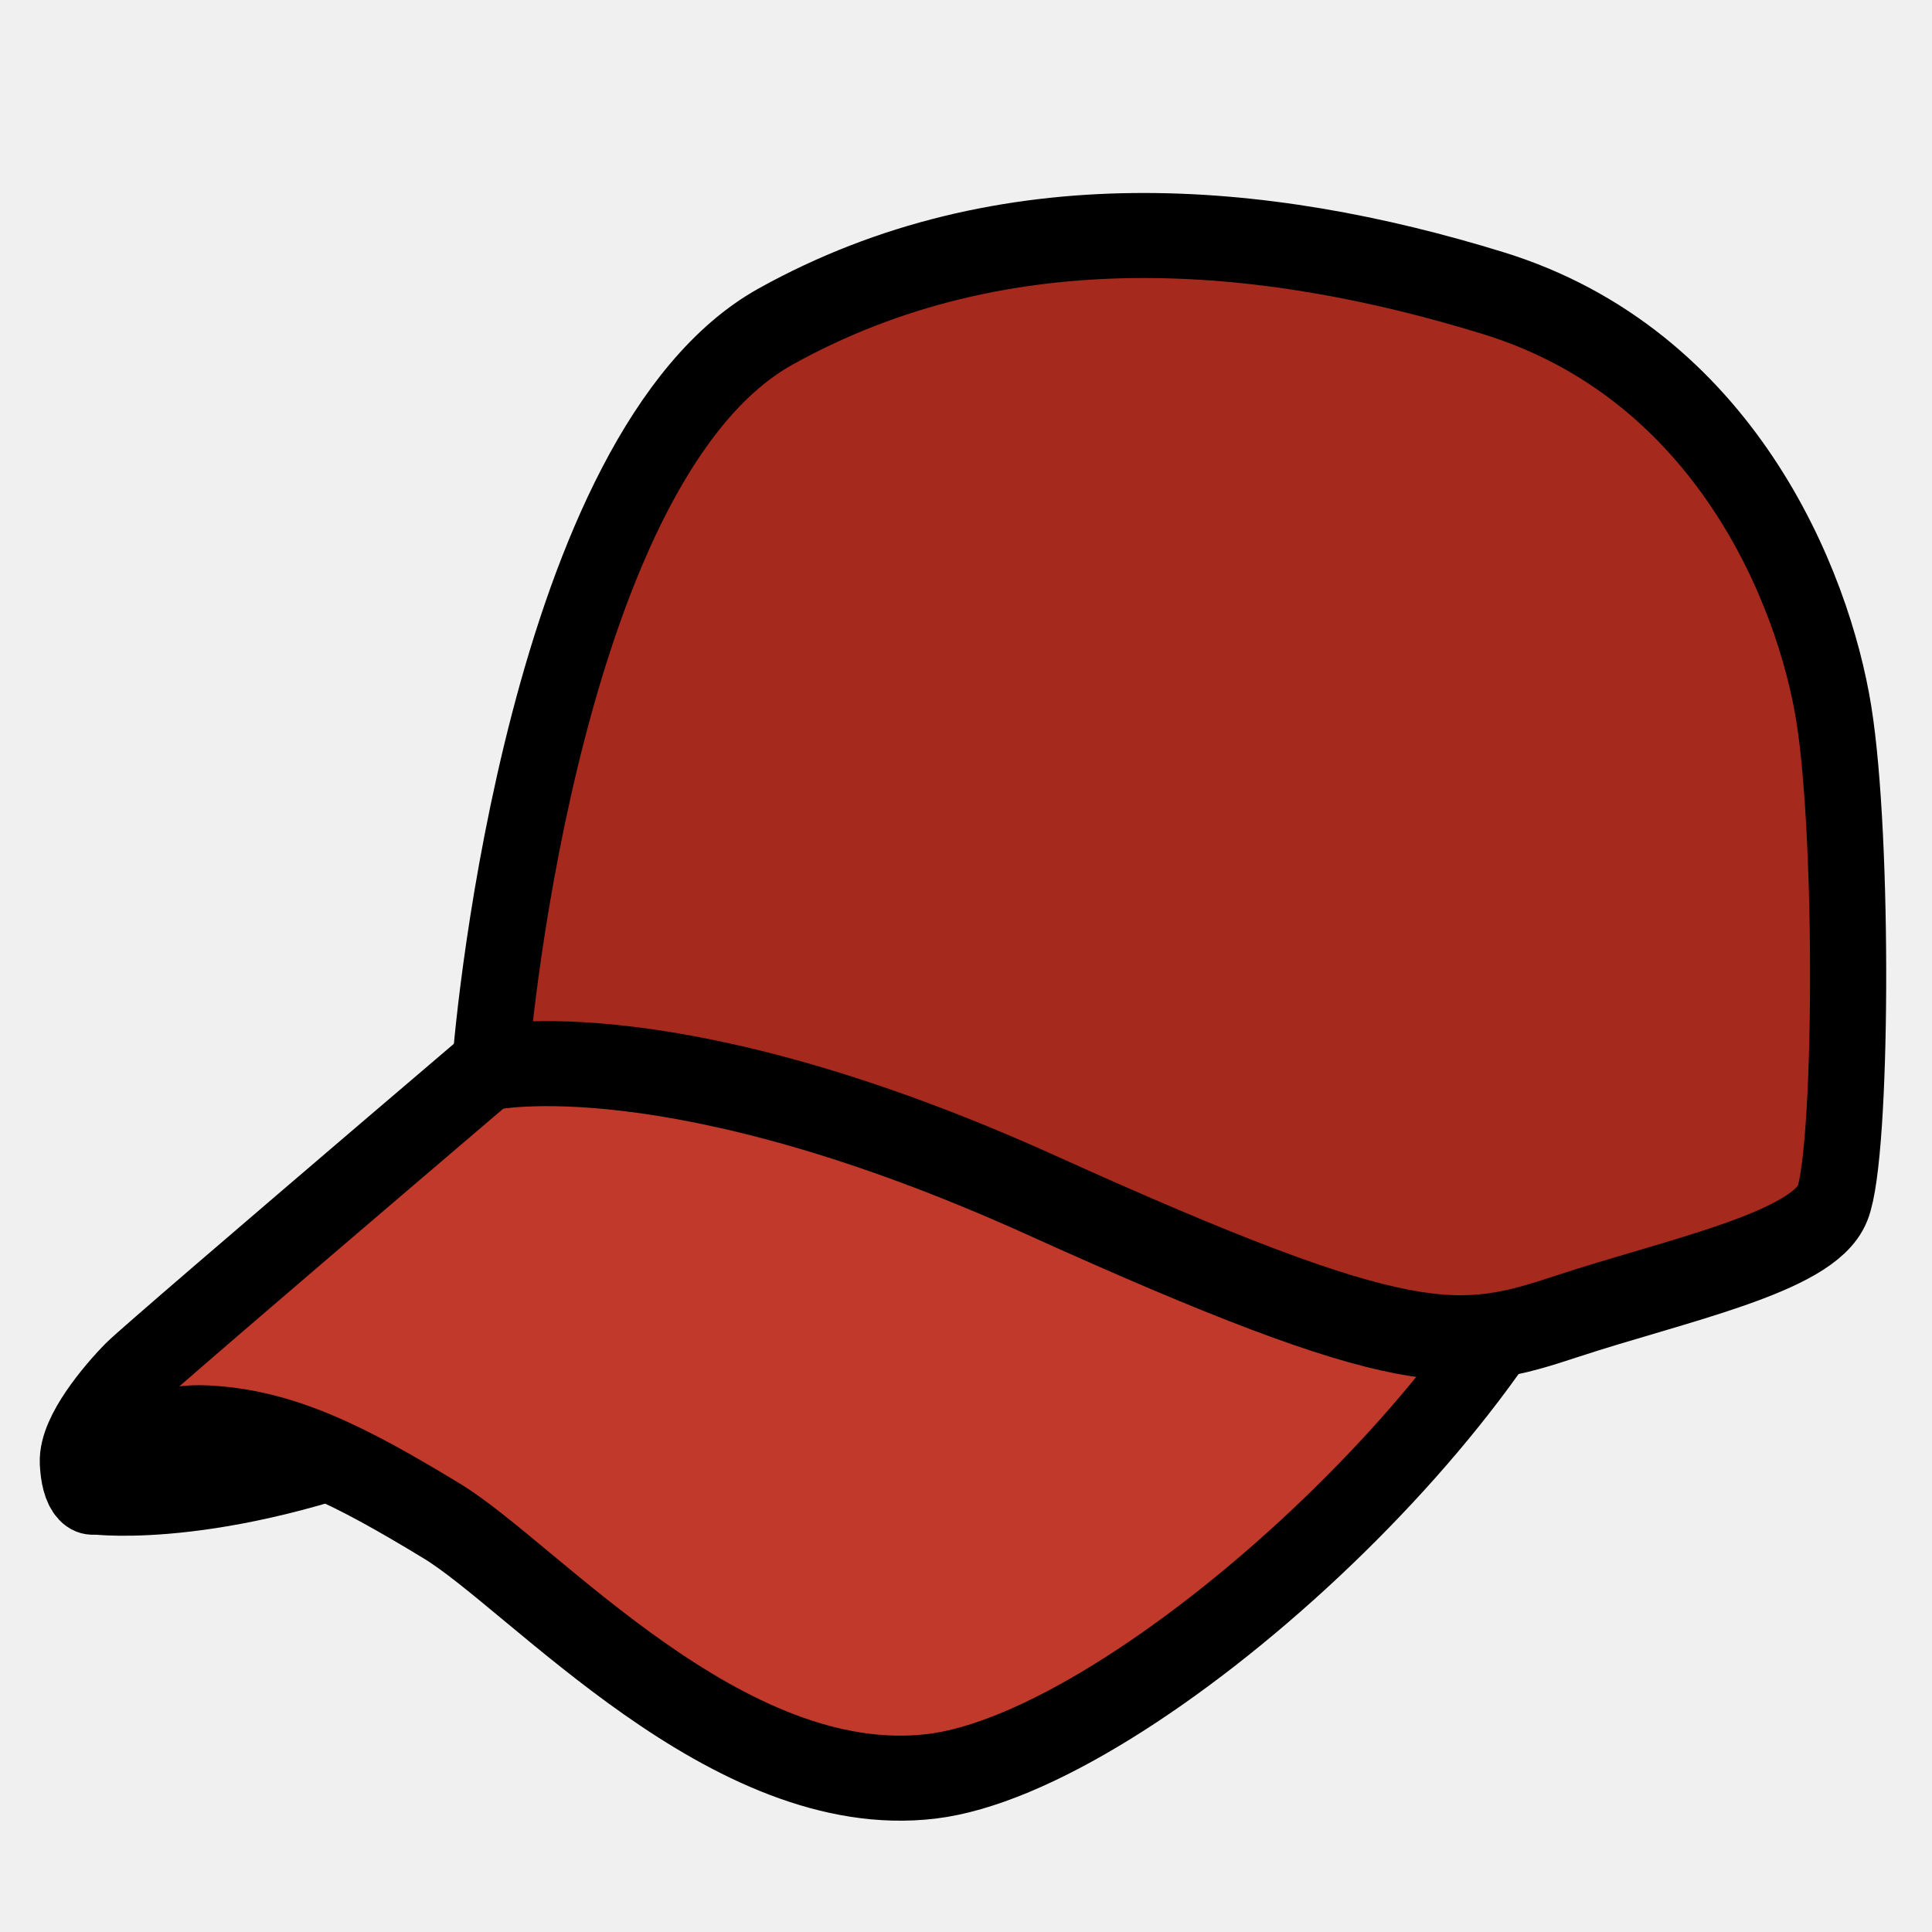
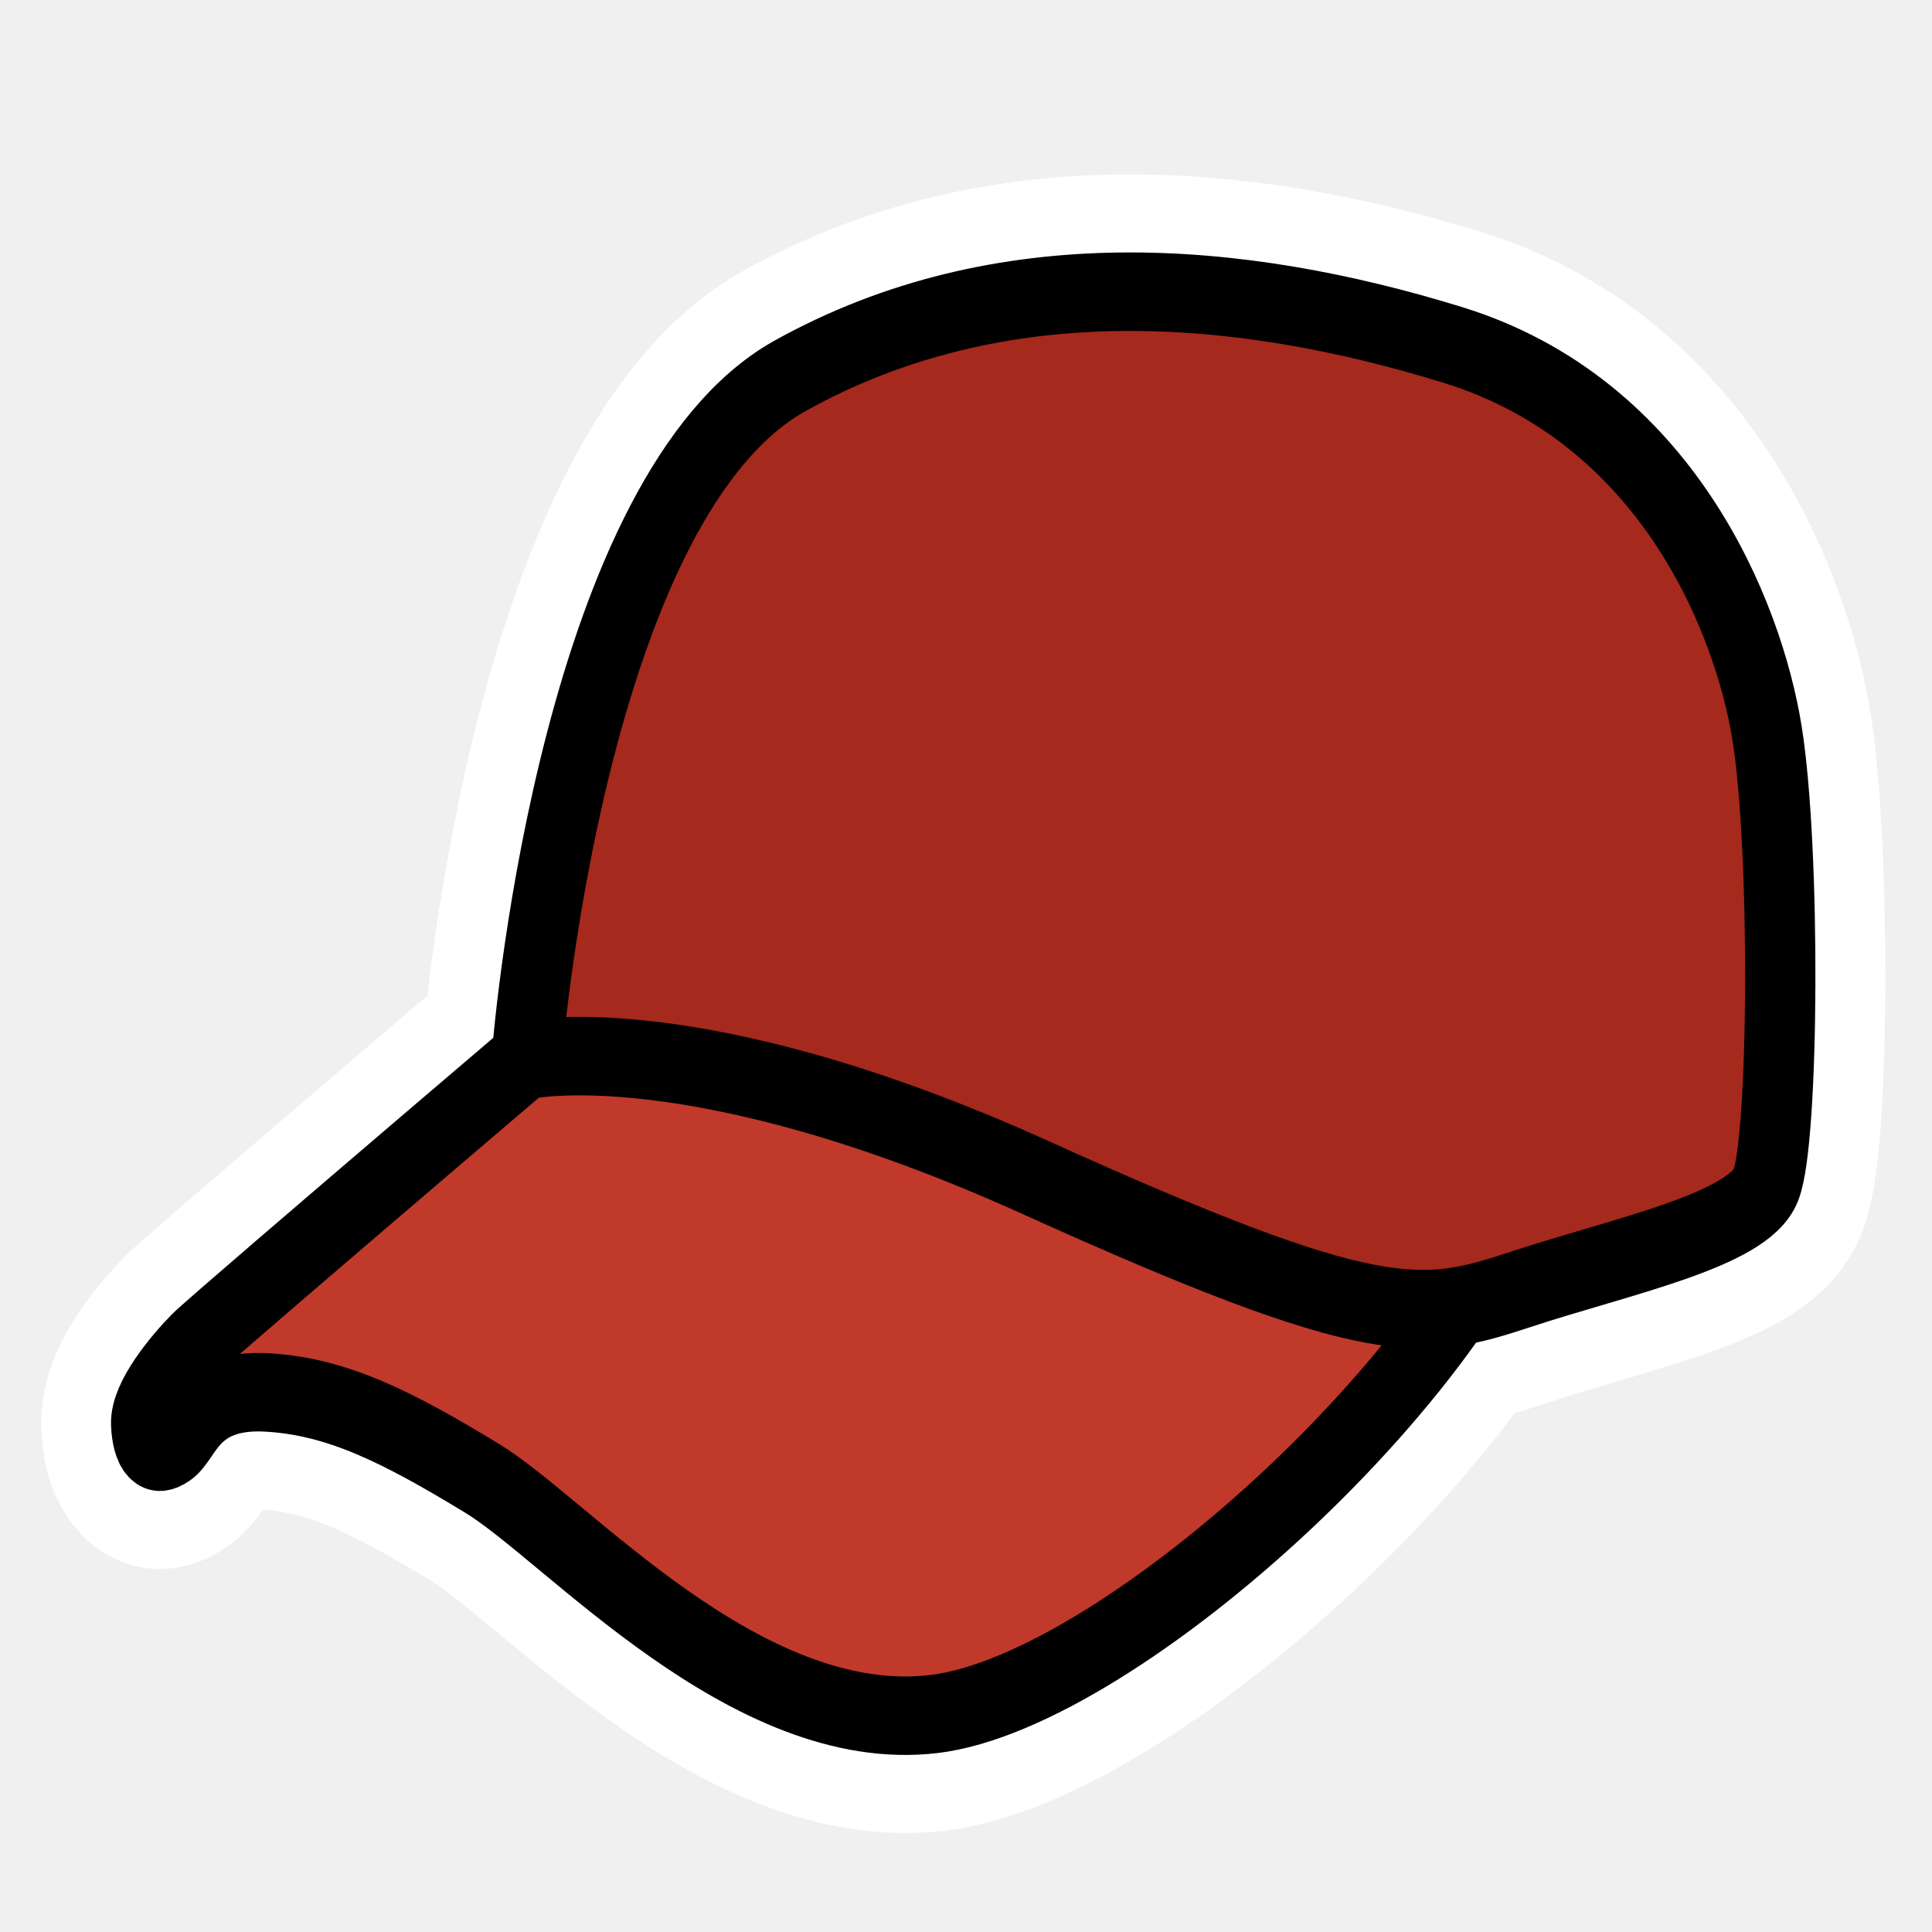
- <svg xmlns="http://www.w3.org/2000/svg" clip-rule="evenodd" fill-rule="evenodd" stroke-linecap="round" stroke-linejoin="round" stroke-miterlimit="1.5" viewBox="0 0 24 24">
-   <g stroke="#000" stroke-width=".86" transform="matrix(1.10005 0 0 1.22823 -1.19679 -2.85458)">
-     <path d="m3 16.089-.833 1.325s1.471.17 3.833-.731" fill="#a5291c" />
-     <path d="m8.248 11.869s-5.442 4.147-5.677 4.36c-.234.212-.617.631-.604.885.014.253.105.38.309.252.204-.127.284-.638 1.151-.6.868.039 1.612.377 2.647.94 1.036.562 3.228 2.831 5.533 2.584 2.304-.248 6.764-3.916 7.393-6.29" fill="#c0392b" />
-     <path d="m6.623 13.124s2.046-.404 6.219 1.286c4.172 1.691 4.725 1.586 5.945 1.226s2.774-.643 2.995-1.141.243-3.678.014-4.954-1.232-3.529-3.842-4.251c-2.611-.722-5.533-.946-8.108.337s-3.186 6.975-3.223 7.497z" fill="#a5291c" />
+ <svg xmlns="http://www.w3.org/2000/svg" width="100%" height="100%" viewBox="0 0 26 26" version="1.1" xml:space="preserve" style="fill-rule:evenodd;clip-rule:evenodd;stroke-linecap:round;stroke-linejoin:round;stroke-miterlimit:1.5;">
+   <g transform="matrix(1.10005,0,0,1.22823,-0.19679,-1.85458)">
+     <path d="M8.248,11.869C8.248,11.869 2.806,16.016 2.571,16.229C2.337,16.441 1.954,16.86 1.967,17.114C1.981,17.367 2.072,17.494 2.276,17.366C2.48,17.239 2.56,16.728 3.427,16.766C4.295,16.805 5.039,17.143 6.074,17.706C7.11,18.268 9.302,20.537 11.607,20.29C13.911,20.042 18.371,16.374 19,14" style="fill:rgb(192,57,43);stroke:white;stroke-width:2.57px;" />
+   </g>
+   <g transform="matrix(1.10005,0,0,1.22823,-0.19679,-1.85458)">
+     <path d="M6.623,13.124C6.623,13.124 8.669,12.72 12.842,14.41C17.014,16.101 17.567,15.996 18.787,15.636C20.007,15.276 21.561,14.993 21.782,14.495C22.003,13.997 22.025,10.817 21.796,9.541C21.567,8.265 20.564,6.012 17.954,5.29C15.343,4.568 12.421,4.344 9.846,5.627C7.271,6.91 6.66,12.602 6.623,13.124Z" style="fill:rgb(165,41,28);stroke:white;stroke-width:2.57px;" />
+   </g>
+   <g transform="matrix(1.10005,0,0,1.22823,-0.19679,-1.85458)">
+     <path d="M8.248,11.869C8.248,11.869 2.806,16.016 2.571,16.229C2.337,16.441 1.954,16.86 1.967,17.114C1.981,17.367 2.072,17.494 2.276,17.366C2.48,17.239 2.56,16.728 3.427,16.766C4.295,16.805 5.039,17.143 6.074,17.706C7.11,18.268 9.302,20.537 11.607,20.29C13.911,20.042 18.371,16.374 19,14" style="fill:rgb(192,57,43);stroke:black;stroke-width:0.86px;" />
+   </g>
+   <g transform="matrix(1.10005,0,0,1.22823,-0.19679,-1.85458)">
+     <path d="M6.623,13.124C6.623,13.124 8.669,12.72 12.842,14.41C17.014,16.101 17.567,15.996 18.787,15.636C20.007,15.276 21.561,14.993 21.782,14.495C22.003,13.997 22.025,10.817 21.796,9.541C21.567,8.265 20.564,6.012 17.954,5.29C15.343,4.568 12.421,4.344 9.846,5.627C7.271,6.91 6.66,12.602 6.623,13.124Z" style="fill:rgb(165,41,28);stroke:black;stroke-width:0.86px;" />
  </g>
</svg>
